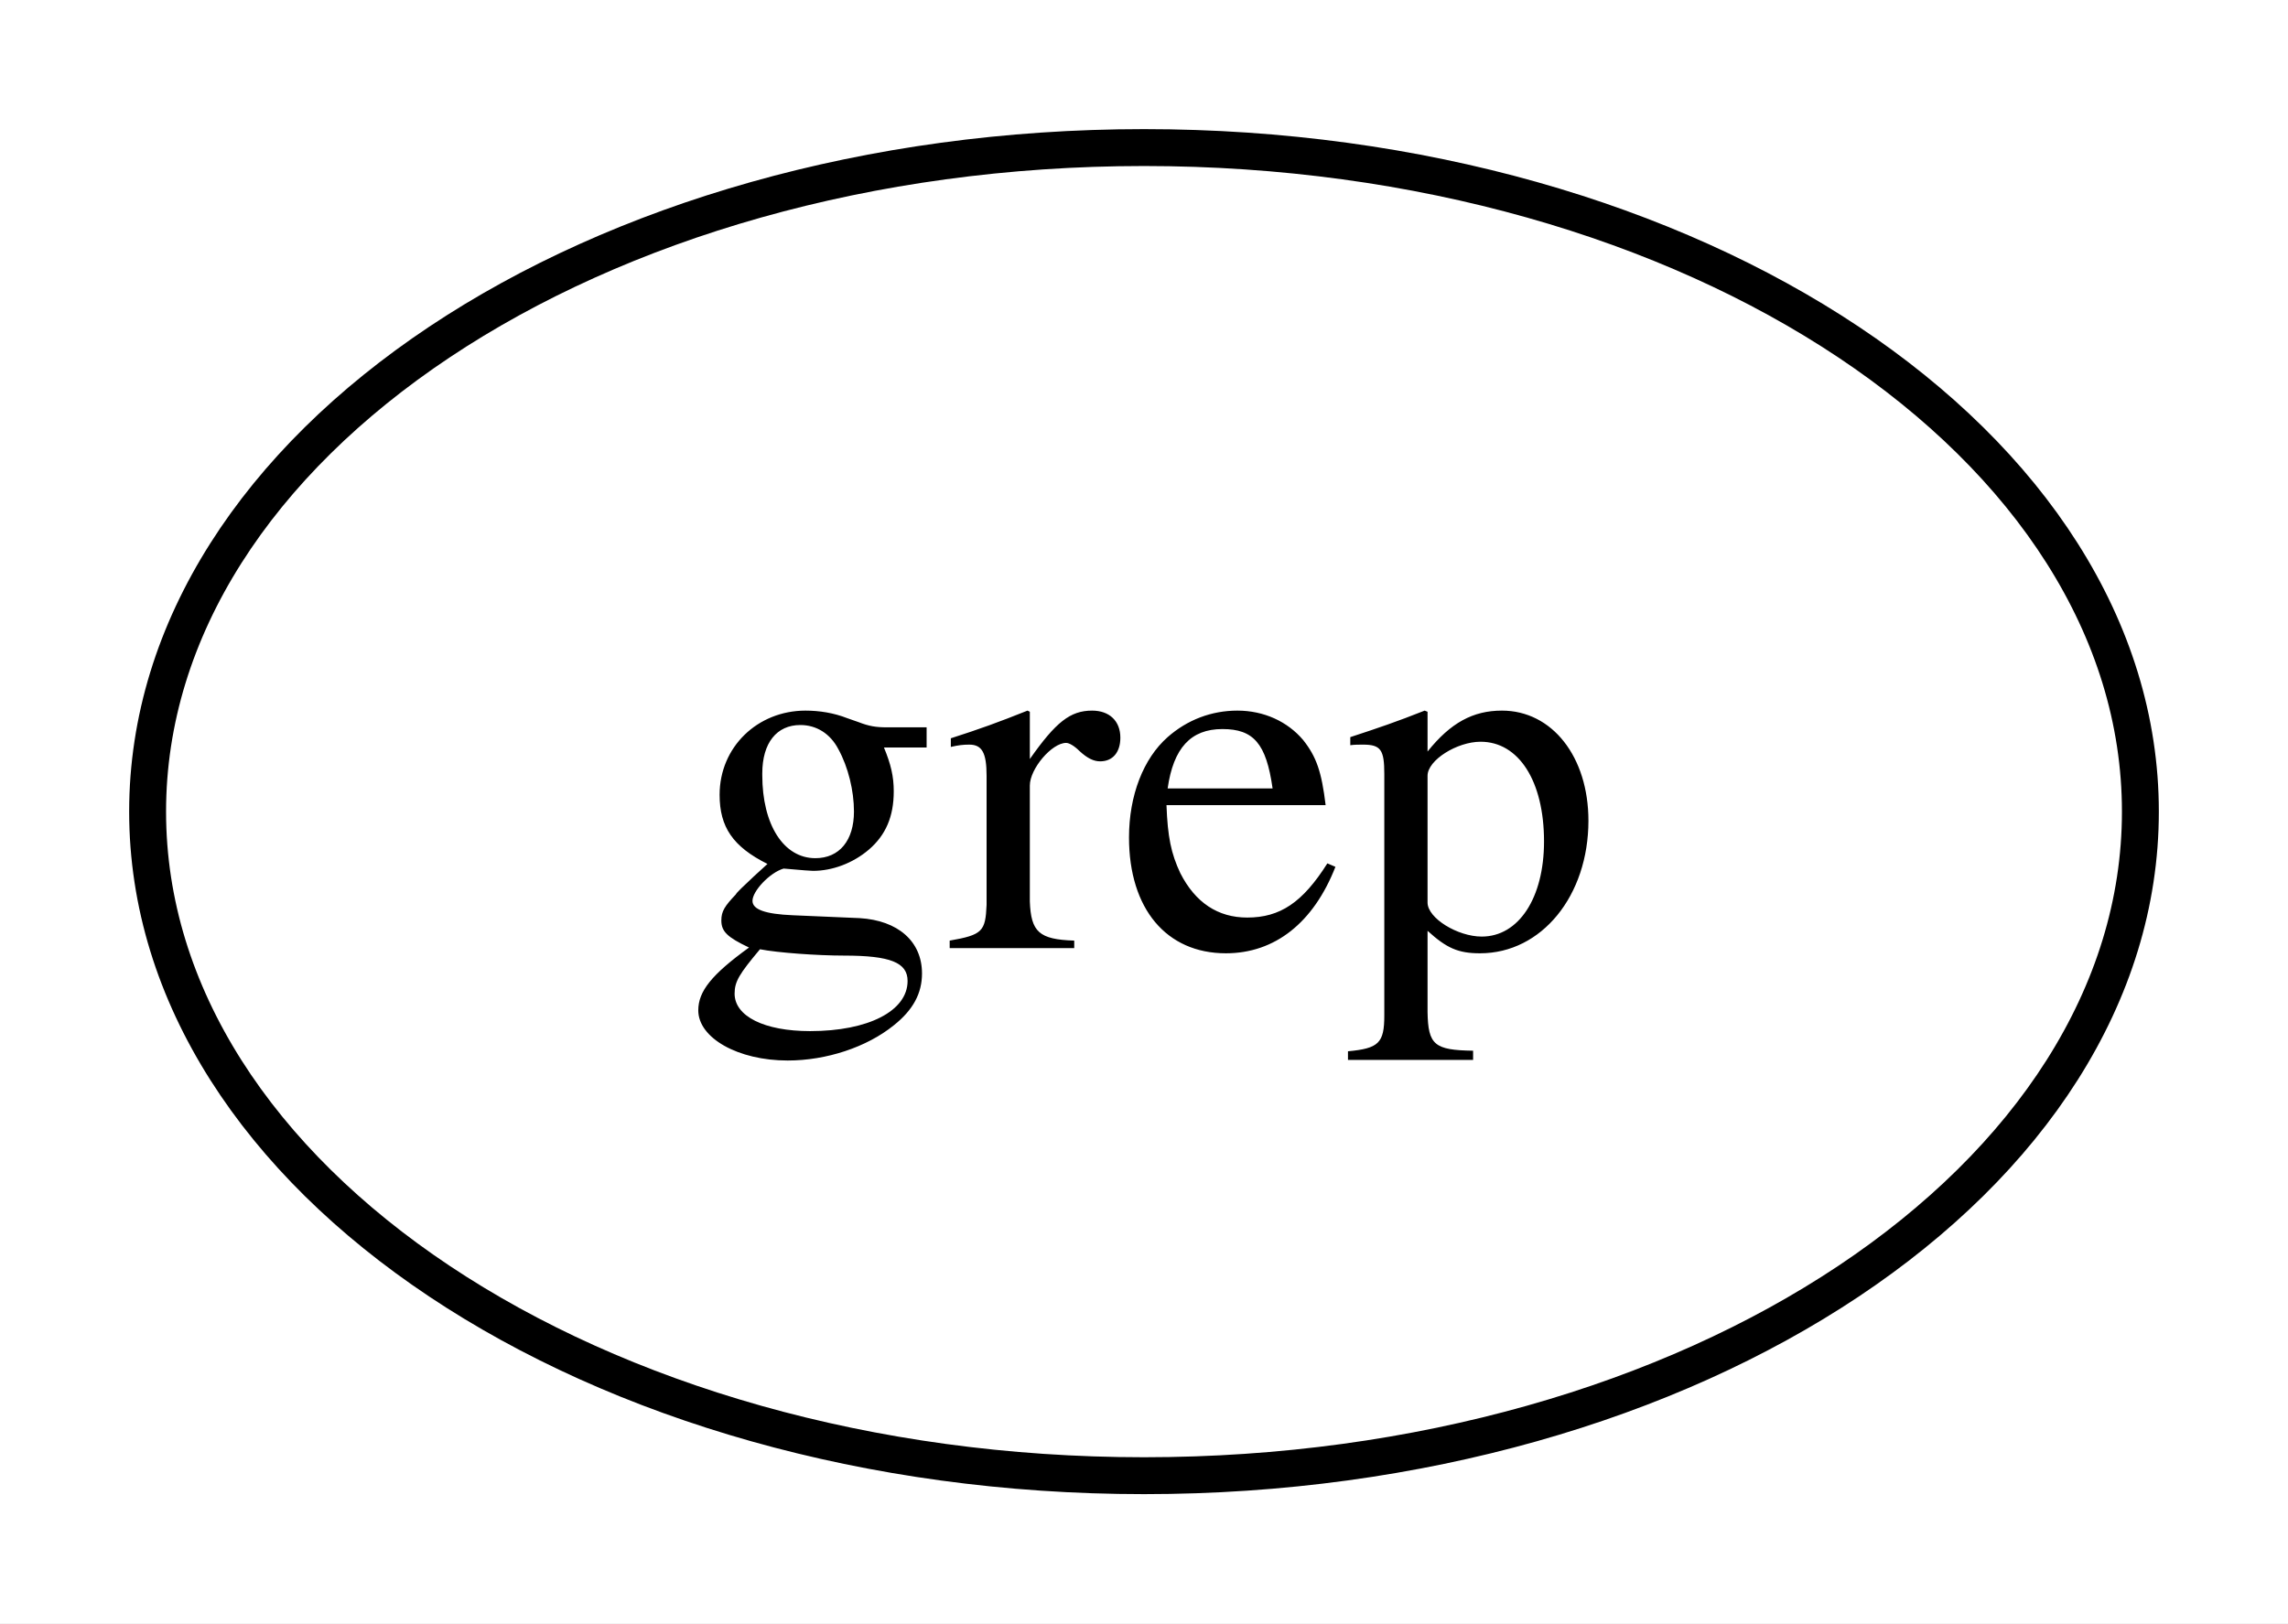
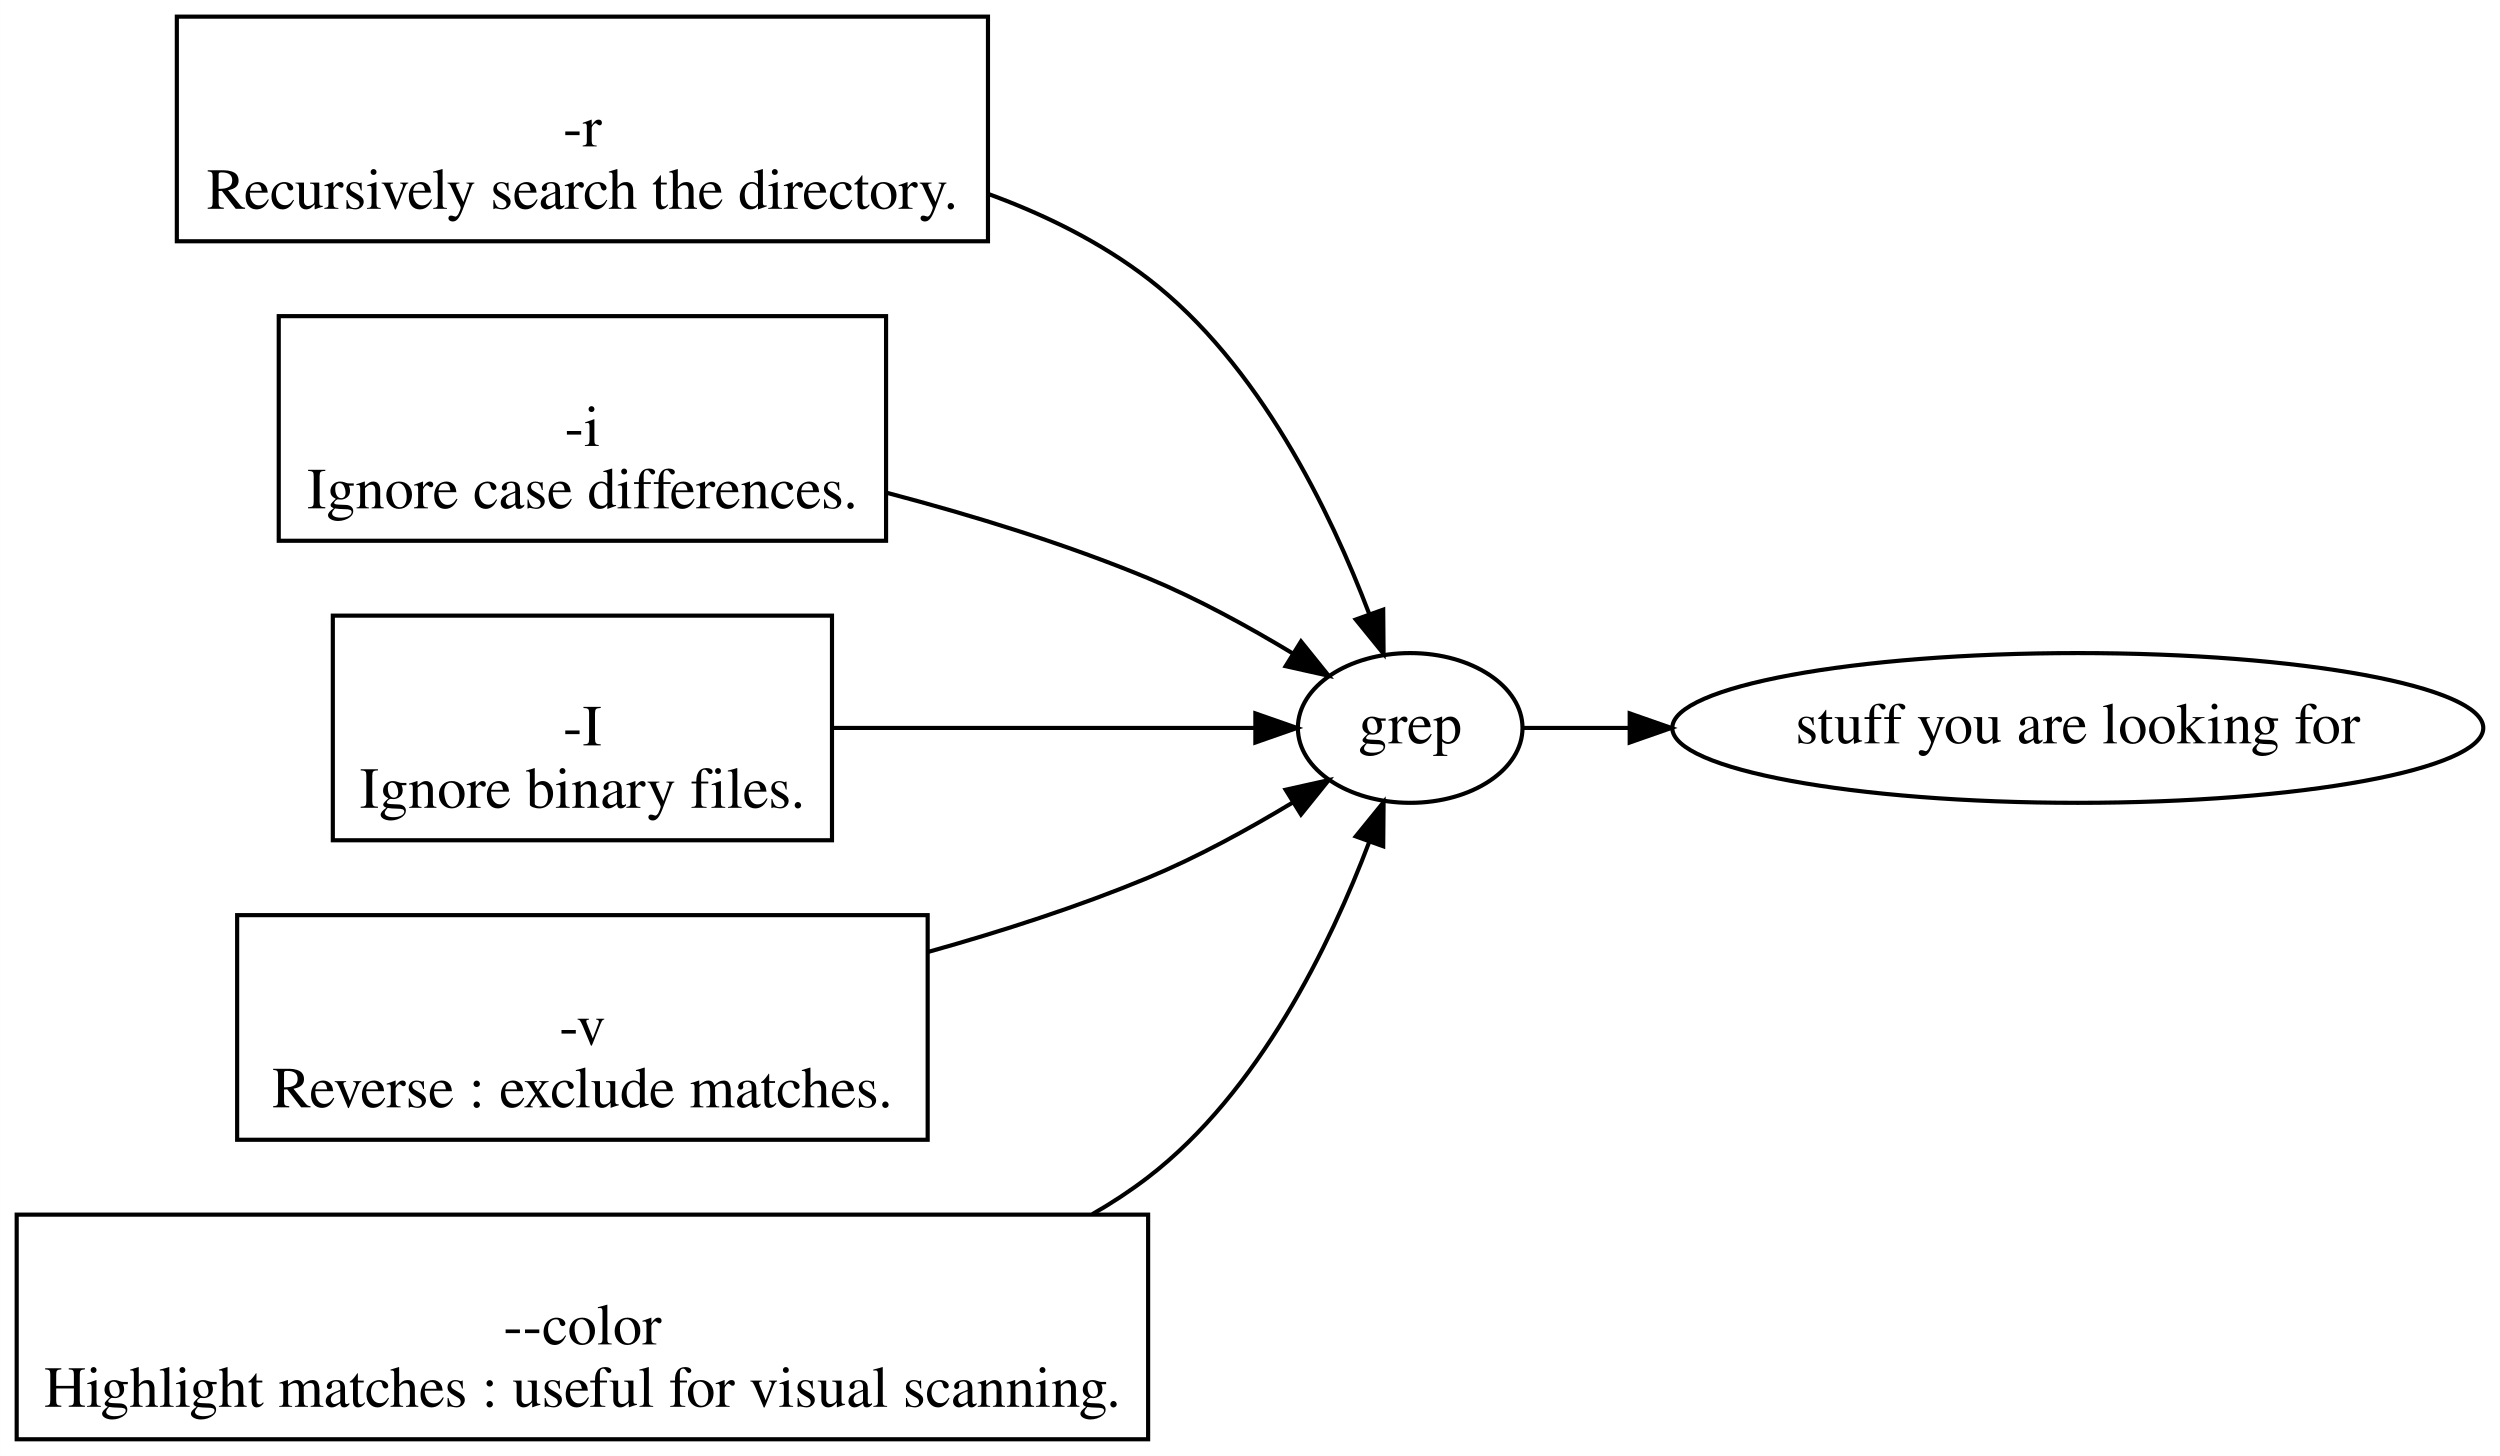
- <svg xmlns="http://www.w3.org/2000/svg" width="62pt" height="44pt" viewBox="0.00 0.00 62.00 44.00">
-   <g id="graph0" class="graph" transform="scale(1 1) rotate(0) translate(4 40)">
-     <polygon fill="white" stroke="transparent" points="-4,4 -4,-40 58,-40 58,4 -4,4" />
+ <svg xmlns="http://www.w3.org/2000/svg" width="601pt" height="350pt" viewBox="0.00 0.00 600.98 350.00">
+   <g id="graph0" class="graph" transform="scale(1 1) rotate(0) translate(4 346)">
+     <polygon fill="white" stroke="transparent" points="-4,4 -4,-346 596.98,-346 596.98,4 -4,4" />
    <g id="node1" class="node">
-       <ellipse fill="none" stroke="black" cx="27" cy="-18" rx="27" ry="18" />
-       <text text-anchor="middle" x="27" y="-14.3" font-family="Times,serif" font-size="14.00">grep</text>
+       <polygon fill="none" stroke="black" points="233.5,-342 38.5,-342 38.5,-288 233.5,-288 233.5,-342" />
+       <text text-anchor="middle" x="136" y="-310.8" font-family="Times,serif" font-size="14.00">-r</text>
+       <text text-anchor="middle" x="136" y="-295.8" font-family="Times,serif" font-size="14.00">Recursively search the directory.</text>
+     </g>
+     <g id="node6" class="node">
+       <ellipse fill="none" stroke="black" cx="335" cy="-171" rx="27" ry="18" />
+       <text text-anchor="middle" x="335" y="-167.3" font-family="Times,serif" font-size="14.00">grep</text>
+     </g>
+     <g id="edge1" class="edge">
+       <path fill="none" stroke="black" d="M233.63,-299.35C247.36,-294.33 260.65,-287.72 272,-279 298.67,-258.51 315.82,-223.04 325.17,-198.36" />
+       <polygon fill="black" stroke="black" points="328.51,-199.44 328.6,-188.85 321.92,-197.07 328.51,-199.44" />
+     </g>
+     <g id="node2" class="node">
+       <polygon fill="none" stroke="black" points="209,-270 63,-270 63,-216 209,-216 209,-270" />
+       <text text-anchor="middle" x="136" y="-238.8" font-family="Times,serif" font-size="14.00">-i</text>
+       <text text-anchor="middle" x="136" y="-223.8" font-family="Times,serif" font-size="14.00">Ignore case differences.</text>
+     </g>
+     <g id="edge2" class="edge">
+       <path fill="none" stroke="black" d="M209.29,-227.5C229.92,-222.07 252.17,-215.23 272,-207 283.83,-202.09 296.16,-195.32 306.68,-188.97" />
+       <polygon fill="black" stroke="black" points="308.75,-191.8 315.4,-183.55 305.06,-185.85 308.75,-191.8" />
+     </g>
+     <g id="node3" class="node">
+       <polygon fill="none" stroke="black" points="196,-198 76,-198 76,-144 196,-144 196,-198" />
+       <text text-anchor="middle" x="136" y="-166.8" font-family="Times,serif" font-size="14.00">-I</text>
+       <text text-anchor="middle" x="136" y="-151.8" font-family="Times,serif" font-size="14.00">Ignore binary files.</text>
+     </g>
+     <g id="edge3" class="edge">
+       <path fill="none" stroke="black" d="M196.11,-171C229.07,-171 269.08,-171 297.49,-171" />
+       <polygon fill="black" stroke="black" points="297.78,-174.5 307.78,-171 297.78,-167.5 297.78,-174.5" />
+     </g>
+     <g id="node4" class="node">
+       <polygon fill="none" stroke="black" points="219,-126 53,-126 53,-72 219,-72 219,-126" />
+       <text text-anchor="middle" x="136" y="-94.8" font-family="Times,serif" font-size="14.00">-v</text>
+       <text text-anchor="middle" x="136" y="-79.8" font-family="Times,serif" font-size="14.00">Reverse : exclude matches.</text>
+     </g>
+     <g id="edge4" class="edge">
+       <path fill="none" stroke="black" d="M219.19,-117.18C236.9,-122.13 255.31,-128.07 272,-135 283.83,-139.91 296.16,-146.68 306.68,-153.03" />
+       <polygon fill="black" stroke="black" points="305.06,-156.15 315.4,-158.45 308.75,-150.2 305.06,-156.15" />
+     </g>
+     <g id="node5" class="node">
+       <polygon fill="none" stroke="black" points="272,-54 0,-54 0,0 272,0 272,-54" />
+       <text text-anchor="middle" x="136" y="-22.8" font-family="Times,serif" font-size="14.00">--color</text>
+       <text text-anchor="middle" x="136" y="-7.8" font-family="Times,serif" font-size="14.00">Highlight matches : useful for visual scanning.</text>
+     </g>
+     <g id="edge5" class="edge">
+       <path fill="none" stroke="black" d="M258.57,-54.1C263.27,-56.79 267.77,-59.75 272,-63 298.67,-83.49 315.82,-118.96 325.17,-143.64" />
+       <polygon fill="black" stroke="black" points="321.92,-144.93 328.6,-153.15 328.51,-142.56 321.92,-144.93" />
+     </g>
+     <g id="node7" class="node">
+       <ellipse fill="none" stroke="black" cx="495.49" cy="-171" rx="97.48" ry="18" />
+       <text text-anchor="middle" x="495.49" y="-167.3" font-family="Times,serif" font-size="14.00">stuff you are looking for</text>
+     </g>
+     <g id="edge6" class="edge">
+       <path fill="none" stroke="black" d="M362.17,-171C369.66,-171 378.32,-171 387.56,-171" />
+       <polygon fill="black" stroke="black" points="387.77,-174.5 397.77,-171 387.77,-167.5 387.77,-174.5" />
    </g>
  </g>
</svg>
